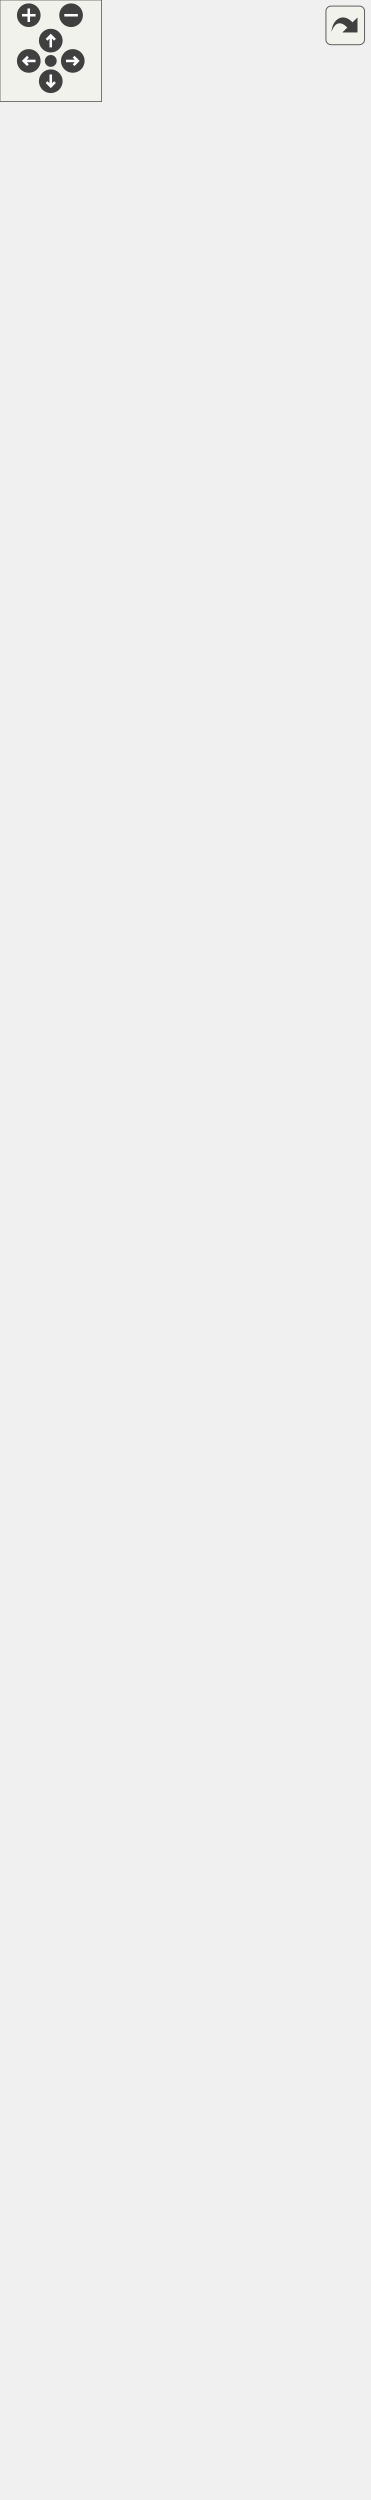
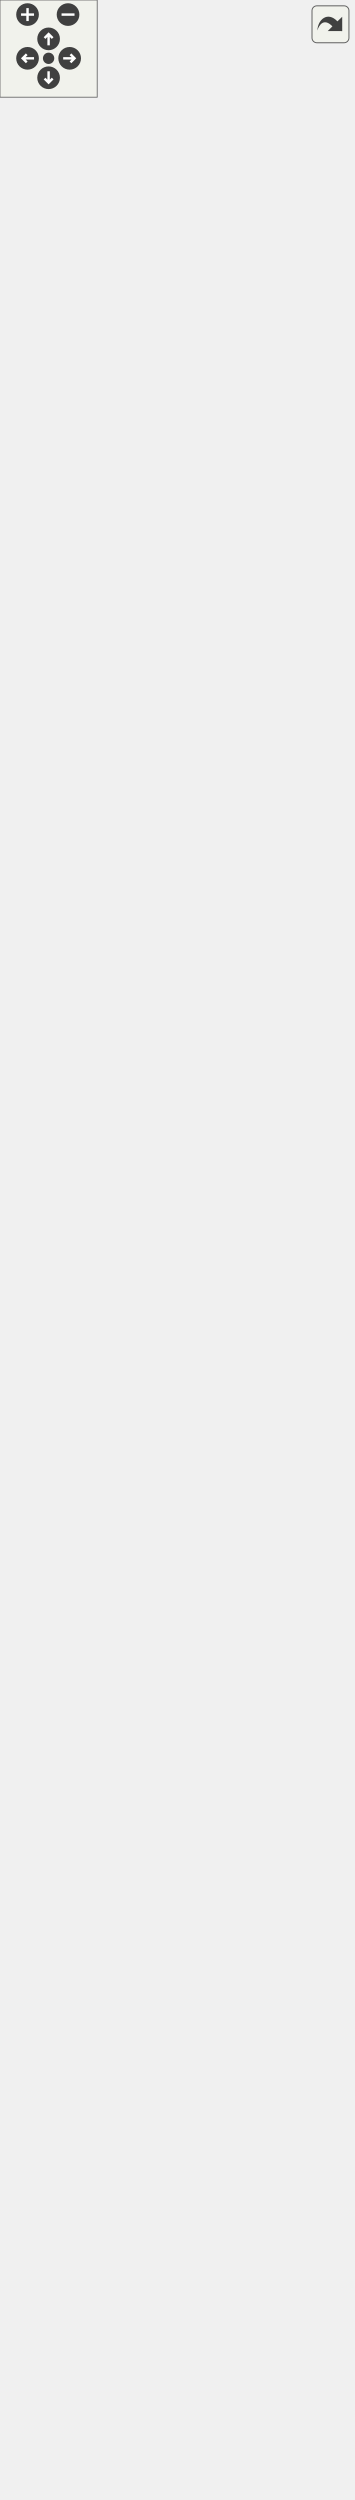
<svg xmlns="http://www.w3.org/2000/svg" xmlns:xlink="http://www.w3.org/1999/xlink" id="main" version="1.1" xml:space="preserve">
  <style type="text/css">
.edge:hover path { stroke: red; }
.edge:hover polygon { stroke: red; fill: red; }
</style>
  <defs>
    <circle id="rim" cx="0" cy="0" r="7" />
    <circle id="rim2" cx="0" cy="0" r="3.5" />
    <g id="zoomPlus">
      <use xlink:href="#rim" fill="#404040">
        <set attributeName="fill" to="#808080" begin="zoomplus.mouseover" end="zoomplus.mouseout" />
      </use>
      <path d="M-4,0h8M0,-4v8" fill="none" stroke="white" stroke-width="1.5" pointer-events="none" />
    </g>
    <g id="zoomMin">
      <use xlink:href="#rim" fill="#404040">
        <set attributeName="fill" to="#808080" begin="zoomminus.mouseover" end="zoomminus.mouseout" />
      </use>
      <path d="M-4,0h8" fill="none" stroke="white" stroke-width="1.5" pointer-events="none" />
    </g>
    <g id="dirArrow">
      <path fill="none" stroke="white" stroke-width="1.5" d="M0,-3.0v7 M-2.5,-0.5L0,-3.0L2.5,-0.5" />
    </g>
    <g id="resetDef">
      <use xlink:href="#rim2" fill="#404040">
        <set attributeName="fill" to="#808080" begin="reset.mouseover" end="reset.mouseout" />
      </use>
    </g>
  </defs>
  <svg id="graph" class="graph">
    <g id="viewport">
      <g id="node1" class="node">
        <g id="a_node1">
          <a xlink:title="Short class definition.">
            <polygon fill="#bfbfbf" stroke="black" points="0,-0.5 0,-387.5 218,-387.5 218,-0.5 0,-0.5" />
            <text text-anchor="start" x="8" y="-375.5" font-family="Helvetica,sans-Serif" font-size="10.00">Kratos::KratosMeshMoving</text>
            <text text-anchor="middle" x="109" y="-364.5" font-family="Helvetica,sans-Serif" font-size="10.00">Application</text>
            <polyline fill="none" stroke="black" points="0,-357.5 218,-357.5 " />
            <text text-anchor="middle" x="109" y="-345.5" font-family="Helvetica,sans-Serif" font-size="10.00"> </text>
            <polyline fill="none" stroke="black" points="0,-338.5 218,-338.5 " />
            <text text-anchor="start" x="8" y="-326.5" font-family="Helvetica,sans-Serif" font-size="10.00">+ KRATOS_CLASS_POINTER</text>
            <text text-anchor="start" x="8" y="-315.5" font-family="Helvetica,sans-Serif" font-size="10.00">_DEFINITION()</text>
            <text text-anchor="start" x="8" y="-304.5" font-family="Helvetica,sans-Serif" font-size="10.00">+ KratosMeshMovingApplication()</text>
            <text text-anchor="start" x="8" y="-293.5" font-family="Helvetica,sans-Serif" font-size="10.00">+ ~KratosMeshMovingApplication()</text>
            <text text-anchor="start" x="8" y="-282.5" font-family="Helvetica,sans-Serif" font-size="10.00">+ Register()</text>
            <text text-anchor="start" x="8" y="-271.5" font-family="Helvetica,sans-Serif" font-size="10.00">+ Info()</text>
            <text text-anchor="start" x="8" y="-260.5" font-family="Helvetica,sans-Serif" font-size="10.00">+ PrintInfo()</text>
            <text text-anchor="start" x="8" y="-249.5" font-family="Helvetica,sans-Serif" font-size="10.00">+ PrintData()</text>
            <text text-anchor="start" x="8" y="-238.5" font-family="Helvetica,sans-Serif" font-size="10.00">* mLaplacianMeshMovingElement2D3N</text>
            <text text-anchor="start" x="8" y="-227.5" font-family="Helvetica,sans-Serif" font-size="10.00">* mLaplacianMeshMovingElement2D4N</text>
            <text text-anchor="start" x="8" y="-216.5" font-family="Helvetica,sans-Serif" font-size="10.00">* mLaplacianMeshMovingElement3D4N</text>
            <text text-anchor="start" x="8" y="-205.5" font-family="Helvetica,sans-Serif" font-size="10.00">* mLaplacianMeshMovingElement3D8N</text>
            <text text-anchor="start" x="8" y="-194.5" font-family="Helvetica,sans-Serif" font-size="10.00">* mStructuralMeshMovingElement2D3N</text>
            <text text-anchor="start" x="8" y="-183.5" font-family="Helvetica,sans-Serif" font-size="10.00">* mStructuralMeshMovingElement2D4N</text>
            <text text-anchor="start" x="8" y="-172.5" font-family="Helvetica,sans-Serif" font-size="10.00">* mStructuralMeshMovingElement3D4N</text>
            <text text-anchor="start" x="8" y="-161.5" font-family="Helvetica,sans-Serif" font-size="10.00">* mStructuralMeshMovingElement3D8N</text>
            <text text-anchor="start" x="8" y="-150.5" font-family="Helvetica,sans-Serif" font-size="10.00">* mStructuralMeshMovingElement3D6N</text>
            <text text-anchor="start" x="8" y="-139.5" font-family="Helvetica,sans-Serif" font-size="10.00">* mStructuralMeshMovingElement3D15N</text>
            <text text-anchor="start" x="8" y="-128.5" font-family="Helvetica,sans-Serif" font-size="10.00">* mLaplacianMeshMovingElement</text>
            <text text-anchor="start" x="8" y="-117.5" font-family="Helvetica,sans-Serif" font-size="10.00">* mStructuralMeshMovingElement</text>
            <text text-anchor="start" x="8" y="-106.5" font-family="Helvetica,sans-Serif" font-size="10.00">* KRATOS_CLASS_POINTER</text>
            <text text-anchor="start" x="8" y="-95.5" font-family="Helvetica,sans-Serif" font-size="10.00">_DEFINITION()</text>
            <text text-anchor="start" x="8" y="-84.5" font-family="Helvetica,sans-Serif" font-size="10.00">* KratosMeshMovingApplication()</text>
            <text text-anchor="start" x="8" y="-73.5" font-family="Helvetica,sans-Serif" font-size="10.00">* ~KratosMeshMovingApplication()</text>
            <text text-anchor="start" x="8" y="-62.5" font-family="Helvetica,sans-Serif" font-size="10.00">* Register()</text>
            <text text-anchor="start" x="8" y="-51.5" font-family="Helvetica,sans-Serif" font-size="10.00">* Info()</text>
            <text text-anchor="start" x="8" y="-40.5" font-family="Helvetica,sans-Serif" font-size="10.00">* PrintInfo()</text>
            <text text-anchor="start" x="8" y="-29.5" font-family="Helvetica,sans-Serif" font-size="10.00">* PrintData()</text>
            <text text-anchor="start" x="8" y="-18.5" font-family="Helvetica,sans-Serif" font-size="10.00">* operator=()</text>
            <text text-anchor="start" x="8" y="-7.5" font-family="Helvetica,sans-Serif" font-size="10.00">* KratosMeshMovingApplication()</text>
          </a>
        </g>
      </g>
      <g id="node2" class="node">
        <g id="a_node2">
          <a xlink:href="../../d9/d33/class_kratos_1_1_kratos_application.html" target="_top" xlink:title="This class defines the interface with kernel for all applications in Kratos.">
-             <polygon fill="none" stroke="black" points="15.5,-424.5 15.5,-1416.5 202.5,-1416.5 202.5,-424.5 15.5,-424.5" />
-             <text text-anchor="middle" x="109" y="-1404.5" font-family="Helvetica,sans-Serif" font-size="10.00">Kratos::KratosApplication</text>
-             <polyline fill="none" stroke="black" points="15.5,-1397.5 202.5,-1397.5 " />
-             <text text-anchor="start" x="23.5" y="-1385.5" font-family="Helvetica,sans-Serif" font-size="10.00"># mApplicationName</text>
-             <text text-anchor="start" x="23.5" y="-1374.5" font-family="Helvetica,sans-Serif" font-size="10.00"># mPointPrototype</text>
-             <text text-anchor="start" x="23.5" y="-1363.5" font-family="Helvetica,sans-Serif" font-size="10.00"># mPoint2DPrototype</text>
-             <text text-anchor="start" x="23.5" y="-1352.5" font-family="Helvetica,sans-Serif" font-size="10.00"># mPoint3DPrototype</text>
-             <text text-anchor="start" x="23.5" y="-1341.5" font-family="Helvetica,sans-Serif" font-size="10.00"># mSphere3D1Prototype</text>
-             <text text-anchor="start" x="23.5" y="-1330.5" font-family="Helvetica,sans-Serif" font-size="10.00"># mLine2D2Prototype</text>
-             <text text-anchor="start" x="23.5" y="-1319.5" font-family="Helvetica,sans-Serif" font-size="10.00"># mLine2D3Prototype</text>
-             <text text-anchor="start" x="23.5" y="-1308.5" font-family="Helvetica,sans-Serif" font-size="10.00"># mLine3D2Prototype</text>
-             <text text-anchor="start" x="23.5" y="-1297.5" font-family="Helvetica,sans-Serif" font-size="10.00"># mLine3D3Prototype</text>
-             <text text-anchor="start" x="23.5" y="-1286.5" font-family="Helvetica,sans-Serif" font-size="10.00"># mTriangle2D3Prototype</text>
-             <text text-anchor="start" x="23.5" y="-1275.5" font-family="Helvetica,sans-Serif" font-size="10.00">and 96 more...</text>
-             <polyline fill="none" stroke="black" points="15.5,-1268.5 202.5,-1268.5 " />
-             <text text-anchor="start" x="23.5" y="-1256.5" font-family="Helvetica,sans-Serif" font-size="10.00">+ KratosApplication()</text>
-             <text text-anchor="start" x="23.5" y="-1245.5" font-family="Helvetica,sans-Serif" font-size="10.00">+ KratosApplication()</text>
-             <text text-anchor="start" x="23.5" y="-1234.5" font-family="Helvetica,sans-Serif" font-size="10.00">+ KratosApplication()</text>
-             <text text-anchor="start" x="23.5" y="-1223.5" font-family="Helvetica,sans-Serif" font-size="10.00">+ ~KratosApplication()</text>
-             <text text-anchor="start" x="23.5" y="-1212.5" font-family="Helvetica,sans-Serif" font-size="10.00">+ Register()</text>
-             <text text-anchor="start" x="23.5" y="-1201.5" font-family="Helvetica,sans-Serif" font-size="10.00">+ RegisterKratosCore()</text>
-             <text text-anchor="start" x="23.5" y="-1190.5" font-family="Helvetica,sans-Serif" font-size="10.00">+ RegisterVariables()</text>
-             <text text-anchor="start" x="23.5" y="-1179.5" font-family="Helvetica,sans-Serif" font-size="10.00">+ RegisterDeprecatedVariables()</text>
-             <text text-anchor="start" x="23.5" y="-1168.5" font-family="Helvetica,sans-Serif" font-size="10.00">+ RegisterCFDVariables()</text>
-             <text text-anchor="start" x="23.5" y="-1157.5" font-family="Helvetica,sans-Serif" font-size="10.00">+ RegisterALEVariables()</text>
-             <text text-anchor="start" x="23.5" y="-1146.5" font-family="Helvetica,sans-Serif" font-size="10.00">+ RegisterMappingVariables()</text>
-             <text text-anchor="start" x="23.5" y="-1135.5" font-family="Helvetica,sans-Serif" font-size="10.00">+ RegisterDEMVariables()</text>
-             <text text-anchor="start" x="23.5" y="-1124.5" font-family="Helvetica,sans-Serif" font-size="10.00">+ RegisterFSIVariables()</text>
-             <text text-anchor="start" x="23.5" y="-1113.5" font-family="Helvetica,sans-Serif" font-size="10.00">+ RegisterMATVariables()</text>
-             <text text-anchor="start" x="23.5" y="-1102.5" font-family="Helvetica,sans-Serif" font-size="10.00">+ RegisterGlobalPointerVariables()</text>
-             <text text-anchor="start" x="23.5" y="-1091.5" font-family="Helvetica,sans-Serif" font-size="10.00">+ Name()</text>
-             <text text-anchor="start" x="23.5" y="-1080.5" font-family="Helvetica,sans-Serif" font-size="10.00">+ GetComponents()</text>
-             <text text-anchor="start" x="23.5" y="-1069.5" font-family="Helvetica,sans-Serif" font-size="10.00">+ GetComponents()</text>
-             <text text-anchor="start" x="23.5" y="-1058.5" font-family="Helvetica,sans-Serif" font-size="10.00">+ GetComponents()</text>
-             <text text-anchor="start" x="23.5" y="-1047.5" font-family="Helvetica,sans-Serif" font-size="10.00">+ GetComponents()</text>
-             <text text-anchor="start" x="23.5" y="-1036.5" font-family="Helvetica,sans-Serif" font-size="10.00">+ GetComponents()</text>
-             <text text-anchor="start" x="23.5" y="-1025.5" font-family="Helvetica,sans-Serif" font-size="10.00">+ GetComponents()</text>
-             <text text-anchor="start" x="23.5" y="-1014.5" font-family="Helvetica,sans-Serif" font-size="10.00">+ GetComponents()</text>
-             <text text-anchor="start" x="23.5" y="-1003.5" font-family="Helvetica,sans-Serif" font-size="10.00">+ GetComponents()</text>
-             <text text-anchor="start" x="23.5" y="-992.5" font-family="Helvetica,sans-Serif" font-size="10.00">+ GetComponents()</text>
-             <text text-anchor="start" x="23.5" y="-981.5" font-family="Helvetica,sans-Serif" font-size="10.00">+ GetComponents()</text>
-             <text text-anchor="start" x="23.5" y="-970.5" font-family="Helvetica,sans-Serif" font-size="10.00">and 14 more...</text>
-             <text text-anchor="start" x="23.5" y="-959.5" font-family="Helvetica,sans-Serif" font-size="10.00">+ Info()</text>
-             <text text-anchor="start" x="23.5" y="-948.5" font-family="Helvetica,sans-Serif" font-size="10.00">+ PrintInfo()</text>
-             <text text-anchor="start" x="23.5" y="-937.5" font-family="Helvetica,sans-Serif" font-size="10.00">+ PrintData()</text>
-             <text text-anchor="start" x="23.5" y="-926.5" font-family="Helvetica,sans-Serif" font-size="10.00">* NodeType</text>
-             <text text-anchor="start" x="23.5" y="-915.5" font-family="Helvetica,sans-Serif" font-size="10.00">* GeometryType</text>
-             <text text-anchor="start" x="23.5" y="-904.5" font-family="Helvetica,sans-Serif" font-size="10.00">* KRATOS_CLASS_POINTER</text>
-             <text text-anchor="start" x="23.5" y="-893.5" font-family="Helvetica,sans-Serif" font-size="10.00">_DEFINITION()</text>
-             <text text-anchor="start" x="23.5" y="-882.5" font-family="Helvetica,sans-Serif" font-size="10.00">* mApplicationName</text>
-             <text text-anchor="start" x="23.5" y="-871.5" font-family="Helvetica,sans-Serif" font-size="10.00">* mPointPrototype</text>
-             <text text-anchor="start" x="23.5" y="-860.5" font-family="Helvetica,sans-Serif" font-size="10.00">* mPoint2DPrototype</text>
-             <text text-anchor="start" x="23.5" y="-849.5" font-family="Helvetica,sans-Serif" font-size="10.00">* mPoint3DPrototype</text>
-             <text text-anchor="start" x="23.5" y="-838.5" font-family="Helvetica,sans-Serif" font-size="10.00">* mSphere3D1Prototype</text>
-             <text text-anchor="start" x="23.5" y="-827.5" font-family="Helvetica,sans-Serif" font-size="10.00">* mLine2D2Prototype</text>
-             <text text-anchor="start" x="23.5" y="-816.5" font-family="Helvetica,sans-Serif" font-size="10.00">* mLine2D3Prototype</text>
-             <text text-anchor="start" x="23.5" y="-805.5" font-family="Helvetica,sans-Serif" font-size="10.00">* mLine3D2Prototype</text>
-             <text text-anchor="start" x="23.5" y="-794.5" font-family="Helvetica,sans-Serif" font-size="10.00">* mLine3D3Prototype</text>
-             <text text-anchor="start" x="23.5" y="-783.5" font-family="Helvetica,sans-Serif" font-size="10.00">* mTriangle2D3Prototype</text>
-             <text text-anchor="start" x="23.5" y="-772.5" font-family="Helvetica,sans-Serif" font-size="10.00">and 96 more...</text>
-             <text text-anchor="start" x="23.5" y="-761.5" font-family="Helvetica,sans-Serif" font-size="10.00">* KratosApplication()</text>
-             <text text-anchor="start" x="23.5" y="-750.5" font-family="Helvetica,sans-Serif" font-size="10.00">* KratosApplication()</text>
-             <text text-anchor="start" x="23.5" y="-739.5" font-family="Helvetica,sans-Serif" font-size="10.00">* KratosApplication()</text>
-             <text text-anchor="start" x="23.5" y="-728.5" font-family="Helvetica,sans-Serif" font-size="10.00">* ~KratosApplication()</text>
-             <text text-anchor="start" x="23.5" y="-717.5" font-family="Helvetica,sans-Serif" font-size="10.00">* Register()</text>
-             <text text-anchor="start" x="23.5" y="-706.5" font-family="Helvetica,sans-Serif" font-size="10.00">* RegisterKratosCore()</text>
-             <text text-anchor="start" x="23.5" y="-695.5" font-family="Helvetica,sans-Serif" font-size="10.00">* RegisterVariables()</text>
-             <text text-anchor="start" x="23.5" y="-684.5" font-family="Helvetica,sans-Serif" font-size="10.00">* RegisterDeprecatedVariables()</text>
-             <text text-anchor="start" x="23.5" y="-673.5" font-family="Helvetica,sans-Serif" font-size="10.00">* RegisterCFDVariables()</text>
-             <text text-anchor="start" x="23.5" y="-662.5" font-family="Helvetica,sans-Serif" font-size="10.00">* RegisterALEVariables()</text>
-             <text text-anchor="start" x="23.5" y="-651.5" font-family="Helvetica,sans-Serif" font-size="10.00">* RegisterMappingVariables()</text>
-             <text text-anchor="start" x="23.5" y="-640.5" font-family="Helvetica,sans-Serif" font-size="10.00">* RegisterDEMVariables()</text>
-             <text text-anchor="start" x="23.5" y="-629.5" font-family="Helvetica,sans-Serif" font-size="10.00">* RegisterFSIVariables()</text>
-             <text text-anchor="start" x="23.5" y="-618.5" font-family="Helvetica,sans-Serif" font-size="10.00">* RegisterMATVariables()</text>
-             <text text-anchor="start" x="23.5" y="-607.5" font-family="Helvetica,sans-Serif" font-size="10.00">* RegisterGlobalPointerVariables()</text>
-             <text text-anchor="start" x="23.5" y="-596.5" font-family="Helvetica,sans-Serif" font-size="10.00">* Name()</text>
-             <text text-anchor="start" x="23.5" y="-585.5" font-family="Helvetica,sans-Serif" font-size="10.00">* GetComponents()</text>
-             <text text-anchor="start" x="23.5" y="-574.5" font-family="Helvetica,sans-Serif" font-size="10.00">* GetComponents()</text>
-             <text text-anchor="start" x="23.5" y="-563.5" font-family="Helvetica,sans-Serif" font-size="10.00">* GetComponents()</text>
-             <text text-anchor="start" x="23.5" y="-552.5" font-family="Helvetica,sans-Serif" font-size="10.00">* GetComponents()</text>
-             <text text-anchor="start" x="23.5" y="-541.5" font-family="Helvetica,sans-Serif" font-size="10.00">* GetComponents()</text>
-             <text text-anchor="start" x="23.5" y="-530.5" font-family="Helvetica,sans-Serif" font-size="10.00">* GetComponents()</text>
-             <text text-anchor="start" x="23.5" y="-519.5" font-family="Helvetica,sans-Serif" font-size="10.00">* GetComponents()</text>
-             <text text-anchor="start" x="23.5" y="-508.5" font-family="Helvetica,sans-Serif" font-size="10.00">* GetComponents()</text>
-             <text text-anchor="start" x="23.5" y="-497.5" font-family="Helvetica,sans-Serif" font-size="10.00">* GetComponents()</text>
-             <text text-anchor="start" x="23.5" y="-486.5" font-family="Helvetica,sans-Serif" font-size="10.00">* GetComponents()</text>
-             <text text-anchor="start" x="23.5" y="-475.5" font-family="Helvetica,sans-Serif" font-size="10.00">and 14 more...</text>
-             <text text-anchor="start" x="23.5" y="-464.5" font-family="Helvetica,sans-Serif" font-size="10.00">* Info()</text>
-             <text text-anchor="start" x="23.5" y="-453.5" font-family="Helvetica,sans-Serif" font-size="10.00">* PrintInfo()</text>
-             <text text-anchor="start" x="23.5" y="-442.5" font-family="Helvetica,sans-Serif" font-size="10.00">* PrintData()</text>
-             <text text-anchor="start" x="23.5" y="-431.5" font-family="Helvetica,sans-Serif" font-size="10.00">* operator=()</text>
+             <polygon fill="none" stroke="black" points="13,-424.5 13,-1482.5 205,-1482.5 205,-424.5 13,-424.5" />
+             <text text-anchor="middle" x="109" y="-1470.5" font-family="Helvetica,sans-Serif" font-size="10.00">Kratos::KratosApplication</text>
+             <polyline fill="none" stroke="black" points="13,-1463.5 205,-1463.5 " />
+             <text text-anchor="start" x="21" y="-1451.5" font-family="Helvetica,sans-Serif" font-size="10.00"># mApplicationName</text>
+             <text text-anchor="start" x="21" y="-1440.5" font-family="Helvetica,sans-Serif" font-size="10.00"># mPointPrototype</text>
+             <text text-anchor="start" x="21" y="-1429.5" font-family="Helvetica,sans-Serif" font-size="10.00"># mPoint2DPrototype</text>
+             <text text-anchor="start" x="21" y="-1418.5" font-family="Helvetica,sans-Serif" font-size="10.00"># mPoint3DPrototype</text>
+             <text text-anchor="start" x="21" y="-1407.5" font-family="Helvetica,sans-Serif" font-size="10.00"># mSphere3D1Prototype</text>
+             <text text-anchor="start" x="21" y="-1396.5" font-family="Helvetica,sans-Serif" font-size="10.00"># mLine2D2Prototype</text>
+             <text text-anchor="start" x="21" y="-1385.5" font-family="Helvetica,sans-Serif" font-size="10.00"># mLine2D3Prototype</text>
+             <text text-anchor="start" x="21" y="-1374.5" font-family="Helvetica,sans-Serif" font-size="10.00"># mLine3D2Prototype</text>
+             <text text-anchor="start" x="21" y="-1363.5" font-family="Helvetica,sans-Serif" font-size="10.00"># mLine3D3Prototype</text>
+             <text text-anchor="start" x="21" y="-1352.5" font-family="Helvetica,sans-Serif" font-size="10.00"># mTriangle2D3Prototype</text>
+             <text text-anchor="start" x="21" y="-1341.5" font-family="Helvetica,sans-Serif" font-size="10.00">and 96 more...</text>
+             <polyline fill="none" stroke="black" points="13,-1334.5 205,-1334.5 " />
+             <text text-anchor="start" x="21" y="-1322.5" font-family="Helvetica,sans-Serif" font-size="10.00">+ KratosApplication()</text>
+             <text text-anchor="start" x="21" y="-1311.5" font-family="Helvetica,sans-Serif" font-size="10.00">+ KratosApplication()</text>
+             <text text-anchor="start" x="21" y="-1300.5" font-family="Helvetica,sans-Serif" font-size="10.00">+ KratosApplication()</text>
+             <text text-anchor="start" x="21" y="-1289.5" font-family="Helvetica,sans-Serif" font-size="10.00">+ ~KratosApplication()</text>
+             <text text-anchor="start" x="21" y="-1278.5" font-family="Helvetica,sans-Serif" font-size="10.00">+ Register()</text>
+             <text text-anchor="start" x="21" y="-1267.5" font-family="Helvetica,sans-Serif" font-size="10.00">+ RegisterKratosCore()</text>
+             <text text-anchor="start" x="21" y="-1256.5" font-family="Helvetica,sans-Serif" font-size="10.00">+ DeregisterComponent()</text>
+             <text text-anchor="start" x="21" y="-1245.5" font-family="Helvetica,sans-Serif" font-size="10.00">+ DeregisterCommonComponents()</text>
+             <text text-anchor="start" x="21" y="-1234.5" font-family="Helvetica,sans-Serif" font-size="10.00">+ DeregisterApplication()</text>
+             <text text-anchor="start" x="21" y="-1223.5" font-family="Helvetica,sans-Serif" font-size="10.00">+ RegisterVariables()</text>
+             <text text-anchor="start" x="21" y="-1212.5" font-family="Helvetica,sans-Serif" font-size="10.00">+ RegisterDeprecatedVariables()</text>
+             <text text-anchor="start" x="21" y="-1201.5" font-family="Helvetica,sans-Serif" font-size="10.00">+ RegisterCFDVariables()</text>
+             <text text-anchor="start" x="21" y="-1190.5" font-family="Helvetica,sans-Serif" font-size="10.00">+ RegisterALEVariables()</text>
+             <text text-anchor="start" x="21" y="-1179.5" font-family="Helvetica,sans-Serif" font-size="10.00">+ RegisterMappingVariables()</text>
+             <text text-anchor="start" x="21" y="-1168.5" font-family="Helvetica,sans-Serif" font-size="10.00">+ RegisterDEMVariables()</text>
+             <text text-anchor="start" x="21" y="-1157.5" font-family="Helvetica,sans-Serif" font-size="10.00">+ RegisterFSIVariables()</text>
+             <text text-anchor="start" x="21" y="-1146.5" font-family="Helvetica,sans-Serif" font-size="10.00">+ RegisterMATVariables()</text>
+             <text text-anchor="start" x="21" y="-1135.5" font-family="Helvetica,sans-Serif" font-size="10.00">+ RegisterGlobalPointerVariables()</text>
+             <text text-anchor="start" x="21" y="-1124.5" font-family="Helvetica,sans-Serif" font-size="10.00">+ Name()</text>
+             <text text-anchor="start" x="21" y="-1113.5" font-family="Helvetica,sans-Serif" font-size="10.00">+ GetComponents()</text>
+             <text text-anchor="start" x="21" y="-1102.5" font-family="Helvetica,sans-Serif" font-size="10.00">+ GetComponents()</text>
+             <text text-anchor="start" x="21" y="-1091.5" font-family="Helvetica,sans-Serif" font-size="10.00">+ GetComponents()</text>
+             <text text-anchor="start" x="21" y="-1080.5" font-family="Helvetica,sans-Serif" font-size="10.00">+ GetComponents()</text>
+             <text text-anchor="start" x="21" y="-1069.5" font-family="Helvetica,sans-Serif" font-size="10.00">+ GetComponents()</text>
+             <text text-anchor="start" x="21" y="-1058.5" font-family="Helvetica,sans-Serif" font-size="10.00">+ GetComponents()</text>
+             <text text-anchor="start" x="21" y="-1047.5" font-family="Helvetica,sans-Serif" font-size="10.00">+ GetComponents()</text>
+             <text text-anchor="start" x="21" y="-1036.5" font-family="Helvetica,sans-Serif" font-size="10.00">+ GetComponents()</text>
+             <text text-anchor="start" x="21" y="-1025.5" font-family="Helvetica,sans-Serif" font-size="10.00">+ GetComponents()</text>
+             <text text-anchor="start" x="21" y="-1014.5" font-family="Helvetica,sans-Serif" font-size="10.00">+ GetComponents()</text>
+             <text text-anchor="start" x="21" y="-1003.5" font-family="Helvetica,sans-Serif" font-size="10.00">and 14 more...</text>
+             <text text-anchor="start" x="21" y="-992.5" font-family="Helvetica,sans-Serif" font-size="10.00">+ Info()</text>
+             <text text-anchor="start" x="21" y="-981.5" font-family="Helvetica,sans-Serif" font-size="10.00">+ PrintInfo()</text>
+             <text text-anchor="start" x="21" y="-970.5" font-family="Helvetica,sans-Serif" font-size="10.00">+ PrintData()</text>
+             <text text-anchor="start" x="21" y="-959.5" font-family="Helvetica,sans-Serif" font-size="10.00">* NodeType</text>
+             <text text-anchor="start" x="21" y="-948.5" font-family="Helvetica,sans-Serif" font-size="10.00">* GeometryType</text>
+             <text text-anchor="start" x="21" y="-937.5" font-family="Helvetica,sans-Serif" font-size="10.00">* KRATOS_CLASS_POINTER</text>
+             <text text-anchor="start" x="21" y="-926.5" font-family="Helvetica,sans-Serif" font-size="10.00">_DEFINITION()</text>
+             <text text-anchor="start" x="21" y="-915.5" font-family="Helvetica,sans-Serif" font-size="10.00">* mApplicationName</text>
+             <text text-anchor="start" x="21" y="-904.5" font-family="Helvetica,sans-Serif" font-size="10.00">* mPointPrototype</text>
+             <text text-anchor="start" x="21" y="-893.5" font-family="Helvetica,sans-Serif" font-size="10.00">* mPoint2DPrototype</text>
+             <text text-anchor="start" x="21" y="-882.5" font-family="Helvetica,sans-Serif" font-size="10.00">* mPoint3DPrototype</text>
+             <text text-anchor="start" x="21" y="-871.5" font-family="Helvetica,sans-Serif" font-size="10.00">* mSphere3D1Prototype</text>
+             <text text-anchor="start" x="21" y="-860.5" font-family="Helvetica,sans-Serif" font-size="10.00">* mLine2D2Prototype</text>
+             <text text-anchor="start" x="21" y="-849.5" font-family="Helvetica,sans-Serif" font-size="10.00">* mLine2D3Prototype</text>
+             <text text-anchor="start" x="21" y="-838.5" font-family="Helvetica,sans-Serif" font-size="10.00">* mLine3D2Prototype</text>
+             <text text-anchor="start" x="21" y="-827.5" font-family="Helvetica,sans-Serif" font-size="10.00">* mLine3D3Prototype</text>
+             <text text-anchor="start" x="21" y="-816.5" font-family="Helvetica,sans-Serif" font-size="10.00">* mTriangle2D3Prototype</text>
+             <text text-anchor="start" x="21" y="-805.5" font-family="Helvetica,sans-Serif" font-size="10.00">and 96 more...</text>
+             <text text-anchor="start" x="21" y="-794.5" font-family="Helvetica,sans-Serif" font-size="10.00">* KratosApplication()</text>
+             <text text-anchor="start" x="21" y="-783.5" font-family="Helvetica,sans-Serif" font-size="10.00">* KratosApplication()</text>
+             <text text-anchor="start" x="21" y="-772.5" font-family="Helvetica,sans-Serif" font-size="10.00">* KratosApplication()</text>
+             <text text-anchor="start" x="21" y="-761.5" font-family="Helvetica,sans-Serif" font-size="10.00">* ~KratosApplication()</text>
+             <text text-anchor="start" x="21" y="-750.5" font-family="Helvetica,sans-Serif" font-size="10.00">* Register()</text>
+             <text text-anchor="start" x="21" y="-739.5" font-family="Helvetica,sans-Serif" font-size="10.00">* RegisterKratosCore()</text>
+             <text text-anchor="start" x="21" y="-728.5" font-family="Helvetica,sans-Serif" font-size="10.00">* DeregisterComponent()</text>
+             <text text-anchor="start" x="21" y="-717.5" font-family="Helvetica,sans-Serif" font-size="10.00">* DeregisterCommonComponents()</text>
+             <text text-anchor="start" x="21" y="-706.5" font-family="Helvetica,sans-Serif" font-size="10.00">* DeregisterApplication()</text>
+             <text text-anchor="start" x="21" y="-695.5" font-family="Helvetica,sans-Serif" font-size="10.00">* RegisterVariables()</text>
+             <text text-anchor="start" x="21" y="-684.5" font-family="Helvetica,sans-Serif" font-size="10.00">* RegisterDeprecatedVariables()</text>
+             <text text-anchor="start" x="21" y="-673.5" font-family="Helvetica,sans-Serif" font-size="10.00">* RegisterCFDVariables()</text>
+             <text text-anchor="start" x="21" y="-662.5" font-family="Helvetica,sans-Serif" font-size="10.00">* RegisterALEVariables()</text>
+             <text text-anchor="start" x="21" y="-651.5" font-family="Helvetica,sans-Serif" font-size="10.00">* RegisterMappingVariables()</text>
+             <text text-anchor="start" x="21" y="-640.5" font-family="Helvetica,sans-Serif" font-size="10.00">* RegisterDEMVariables()</text>
+             <text text-anchor="start" x="21" y="-629.5" font-family="Helvetica,sans-Serif" font-size="10.00">* RegisterFSIVariables()</text>
+             <text text-anchor="start" x="21" y="-618.5" font-family="Helvetica,sans-Serif" font-size="10.00">* RegisterMATVariables()</text>
+             <text text-anchor="start" x="21" y="-607.5" font-family="Helvetica,sans-Serif" font-size="10.00">* RegisterGlobalPointerVariables()</text>
+             <text text-anchor="start" x="21" y="-596.5" font-family="Helvetica,sans-Serif" font-size="10.00">* Name()</text>
+             <text text-anchor="start" x="21" y="-585.5" font-family="Helvetica,sans-Serif" font-size="10.00">* GetComponents()</text>
+             <text text-anchor="start" x="21" y="-574.5" font-family="Helvetica,sans-Serif" font-size="10.00">* GetComponents()</text>
+             <text text-anchor="start" x="21" y="-563.5" font-family="Helvetica,sans-Serif" font-size="10.00">* GetComponents()</text>
+             <text text-anchor="start" x="21" y="-552.5" font-family="Helvetica,sans-Serif" font-size="10.00">* GetComponents()</text>
+             <text text-anchor="start" x="21" y="-541.5" font-family="Helvetica,sans-Serif" font-size="10.00">* GetComponents()</text>
+             <text text-anchor="start" x="21" y="-530.5" font-family="Helvetica,sans-Serif" font-size="10.00">* GetComponents()</text>
+             <text text-anchor="start" x="21" y="-519.5" font-family="Helvetica,sans-Serif" font-size="10.00">* GetComponents()</text>
+             <text text-anchor="start" x="21" y="-508.5" font-family="Helvetica,sans-Serif" font-size="10.00">* GetComponents()</text>
+             <text text-anchor="start" x="21" y="-497.5" font-family="Helvetica,sans-Serif" font-size="10.00">* GetComponents()</text>
+             <text text-anchor="start" x="21" y="-486.5" font-family="Helvetica,sans-Serif" font-size="10.00">* GetComponents()</text>
+             <text text-anchor="start" x="21" y="-475.5" font-family="Helvetica,sans-Serif" font-size="10.00">and 14 more...</text>
+             <text text-anchor="start" x="21" y="-464.5" font-family="Helvetica,sans-Serif" font-size="10.00">* Info()</text>
+             <text text-anchor="start" x="21" y="-453.5" font-family="Helvetica,sans-Serif" font-size="10.00">* PrintInfo()</text>
+             <text text-anchor="start" x="21" y="-442.5" font-family="Helvetica,sans-Serif" font-size="10.00">* PrintData()</text>
+             <text text-anchor="start" x="21" y="-431.5" font-family="Helvetica,sans-Serif" font-size="10.00">* operator=()</text>
          </a>
        </g>
      </g>
      <g id="edge1" class="edge">
-         <path fill="none" stroke="midnightblue" d="M109,-414.09C109,-405.15 109,-396.36 109,-387.73" />
-         <polygon fill="none" stroke="midnightblue" points="105.5,-414.24 109,-424.24 112.5,-414.24 105.5,-414.24" />
+         <path fill="none" stroke="midnightblue" d="M109,-414.11C109,-405.12 109,-396.27 109,-387.6" />
+         <polygon fill="none" stroke="midnightblue" points="105.5,-414.33 109,-424.33 112.5,-414.33 105.5,-414.33" />
      </g>
    </g>
  </svg>
  <g id="navigator" transform="translate(0 0)" fill="#404254">
    <rect fill="#f2f5e9" fill-opacity="0.5" stroke="#606060" stroke-width=".5" x="0" y="0" width="60" height="60" />
    <use id="zoomplus" xlink:href="#zoomPlus" x="17" y="9" />
    <use id="zoomminus" xlink:href="#zoomMin" x="42" y="9" />
    <use id="reset" xlink:href="#resetDef" x="30" y="36" />
    <g id="arrowUp" xlink:href="#dirArrow" transform="translate(30 24)">
      <use xlink:href="#rim" fill="#404040">
        <set attributeName="fill" to="#808080" begin="arrowUp.mouseover" end="arrowUp.mouseout" />
      </use>
      <path fill="none" stroke="white" stroke-width="1.5" d="M0,-3.0v7 M-2.5,-0.5L0,-3.0L2.5,-0.5" />
    </g>
    <g id="arrowRight" xlink:href="#dirArrow" transform="rotate(90) translate(36 -43)">
      <use xlink:href="#rim" fill="#404040">
        <set attributeName="fill" to="#808080" begin="arrowRight.mouseover" end="arrowRight.mouseout" />
      </use>
      <path fill="none" stroke="white" stroke-width="1.5" d="M0,-3.0v7 M-2.5,-0.5L0,-3.0L2.5,-0.5" />
    </g>
    <g id="arrowDown" xlink:href="#dirArrow" transform="rotate(180) translate(-30 -48)">
      <use xlink:href="#rim" fill="#404040">
        <set attributeName="fill" to="#808080" begin="arrowDown.mouseover" end="arrowDown.mouseout" />
      </use>
      <path fill="none" stroke="white" stroke-width="1.5" d="M0,-3.0v7 M-2.5,-0.5L0,-3.0L2.5,-0.5" />
    </g>
    <g id="arrowLeft" xlink:href="#dirArrow" transform="rotate(270) translate(-36 17)">
      <use xlink:href="#rim" fill="#404040">
        <set attributeName="fill" to="#808080" begin="arrowLeft.mouseover" end="arrowLeft.mouseout" />
      </use>
      <path fill="none" stroke="white" stroke-width="1.5" d="M0,-3.0v7 M-2.5,-0.5L0,-3.0L2.5,-0.5" />
    </g>
  </g>
  <svg viewBox="0 0 15 15" width="100%" height="30px" preserveAspectRatio="xMaxYMin meet">
    <g id="arrow_out" transform="scale(0.3 0.3)">
      <a xlink:href="class_kratos_1_1_kratos_mesh_moving_application__inherit__graph_org.svg" target="_base">
        <rect id="button" ry="5" rx="5" y="6" x="6" height="38" width="38" fill="#f2f5e9" fill-opacity="0.5" stroke="#606060" stroke-width="1.0" />
        <path id="arrow" d="M 11.5,31.437 C 11.94,20.098 22.043,11.323 32.159,21.979 L 37.069,17.246 C 37.069,17.246 37.088,32 37.088,32 L 22.16,31.978 C 22.16,31.978 26.998,27.14 26.998,27.14 C 18.529,18.264 13.292,25.23 11.5,31.437 z" style="fill:#404040;" />
      </a>
    </g>
  </svg>
</svg>
